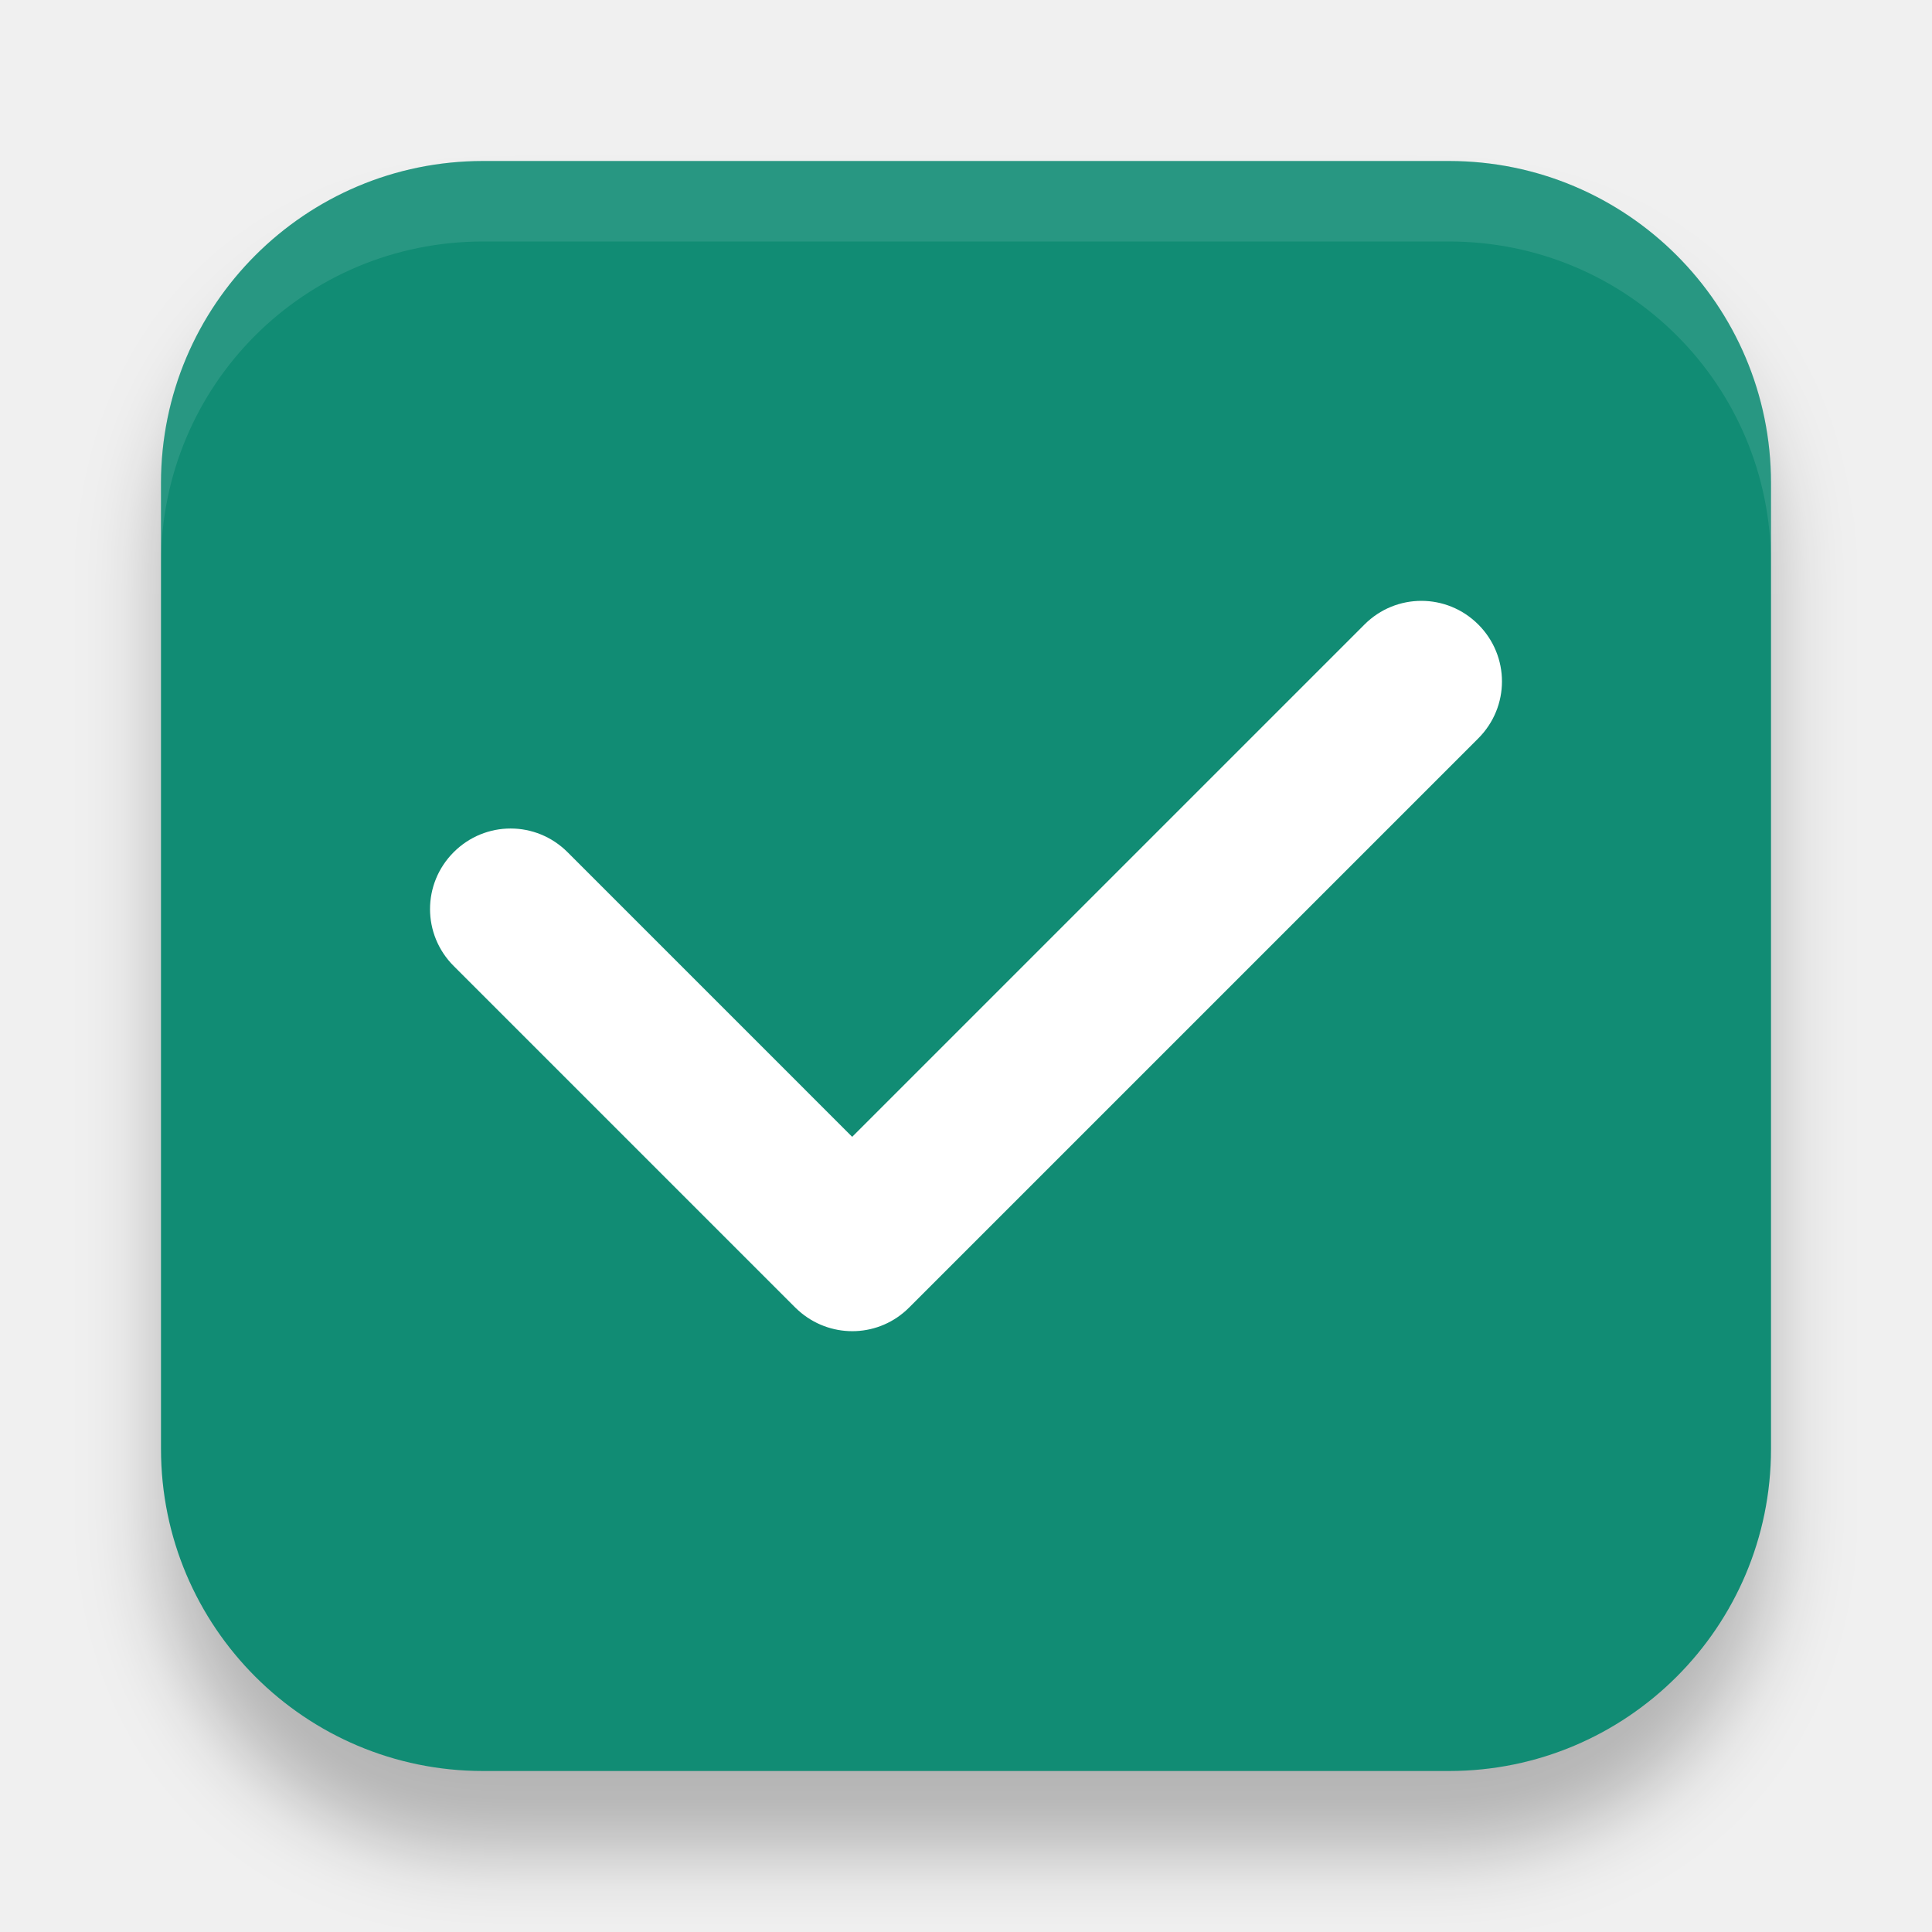
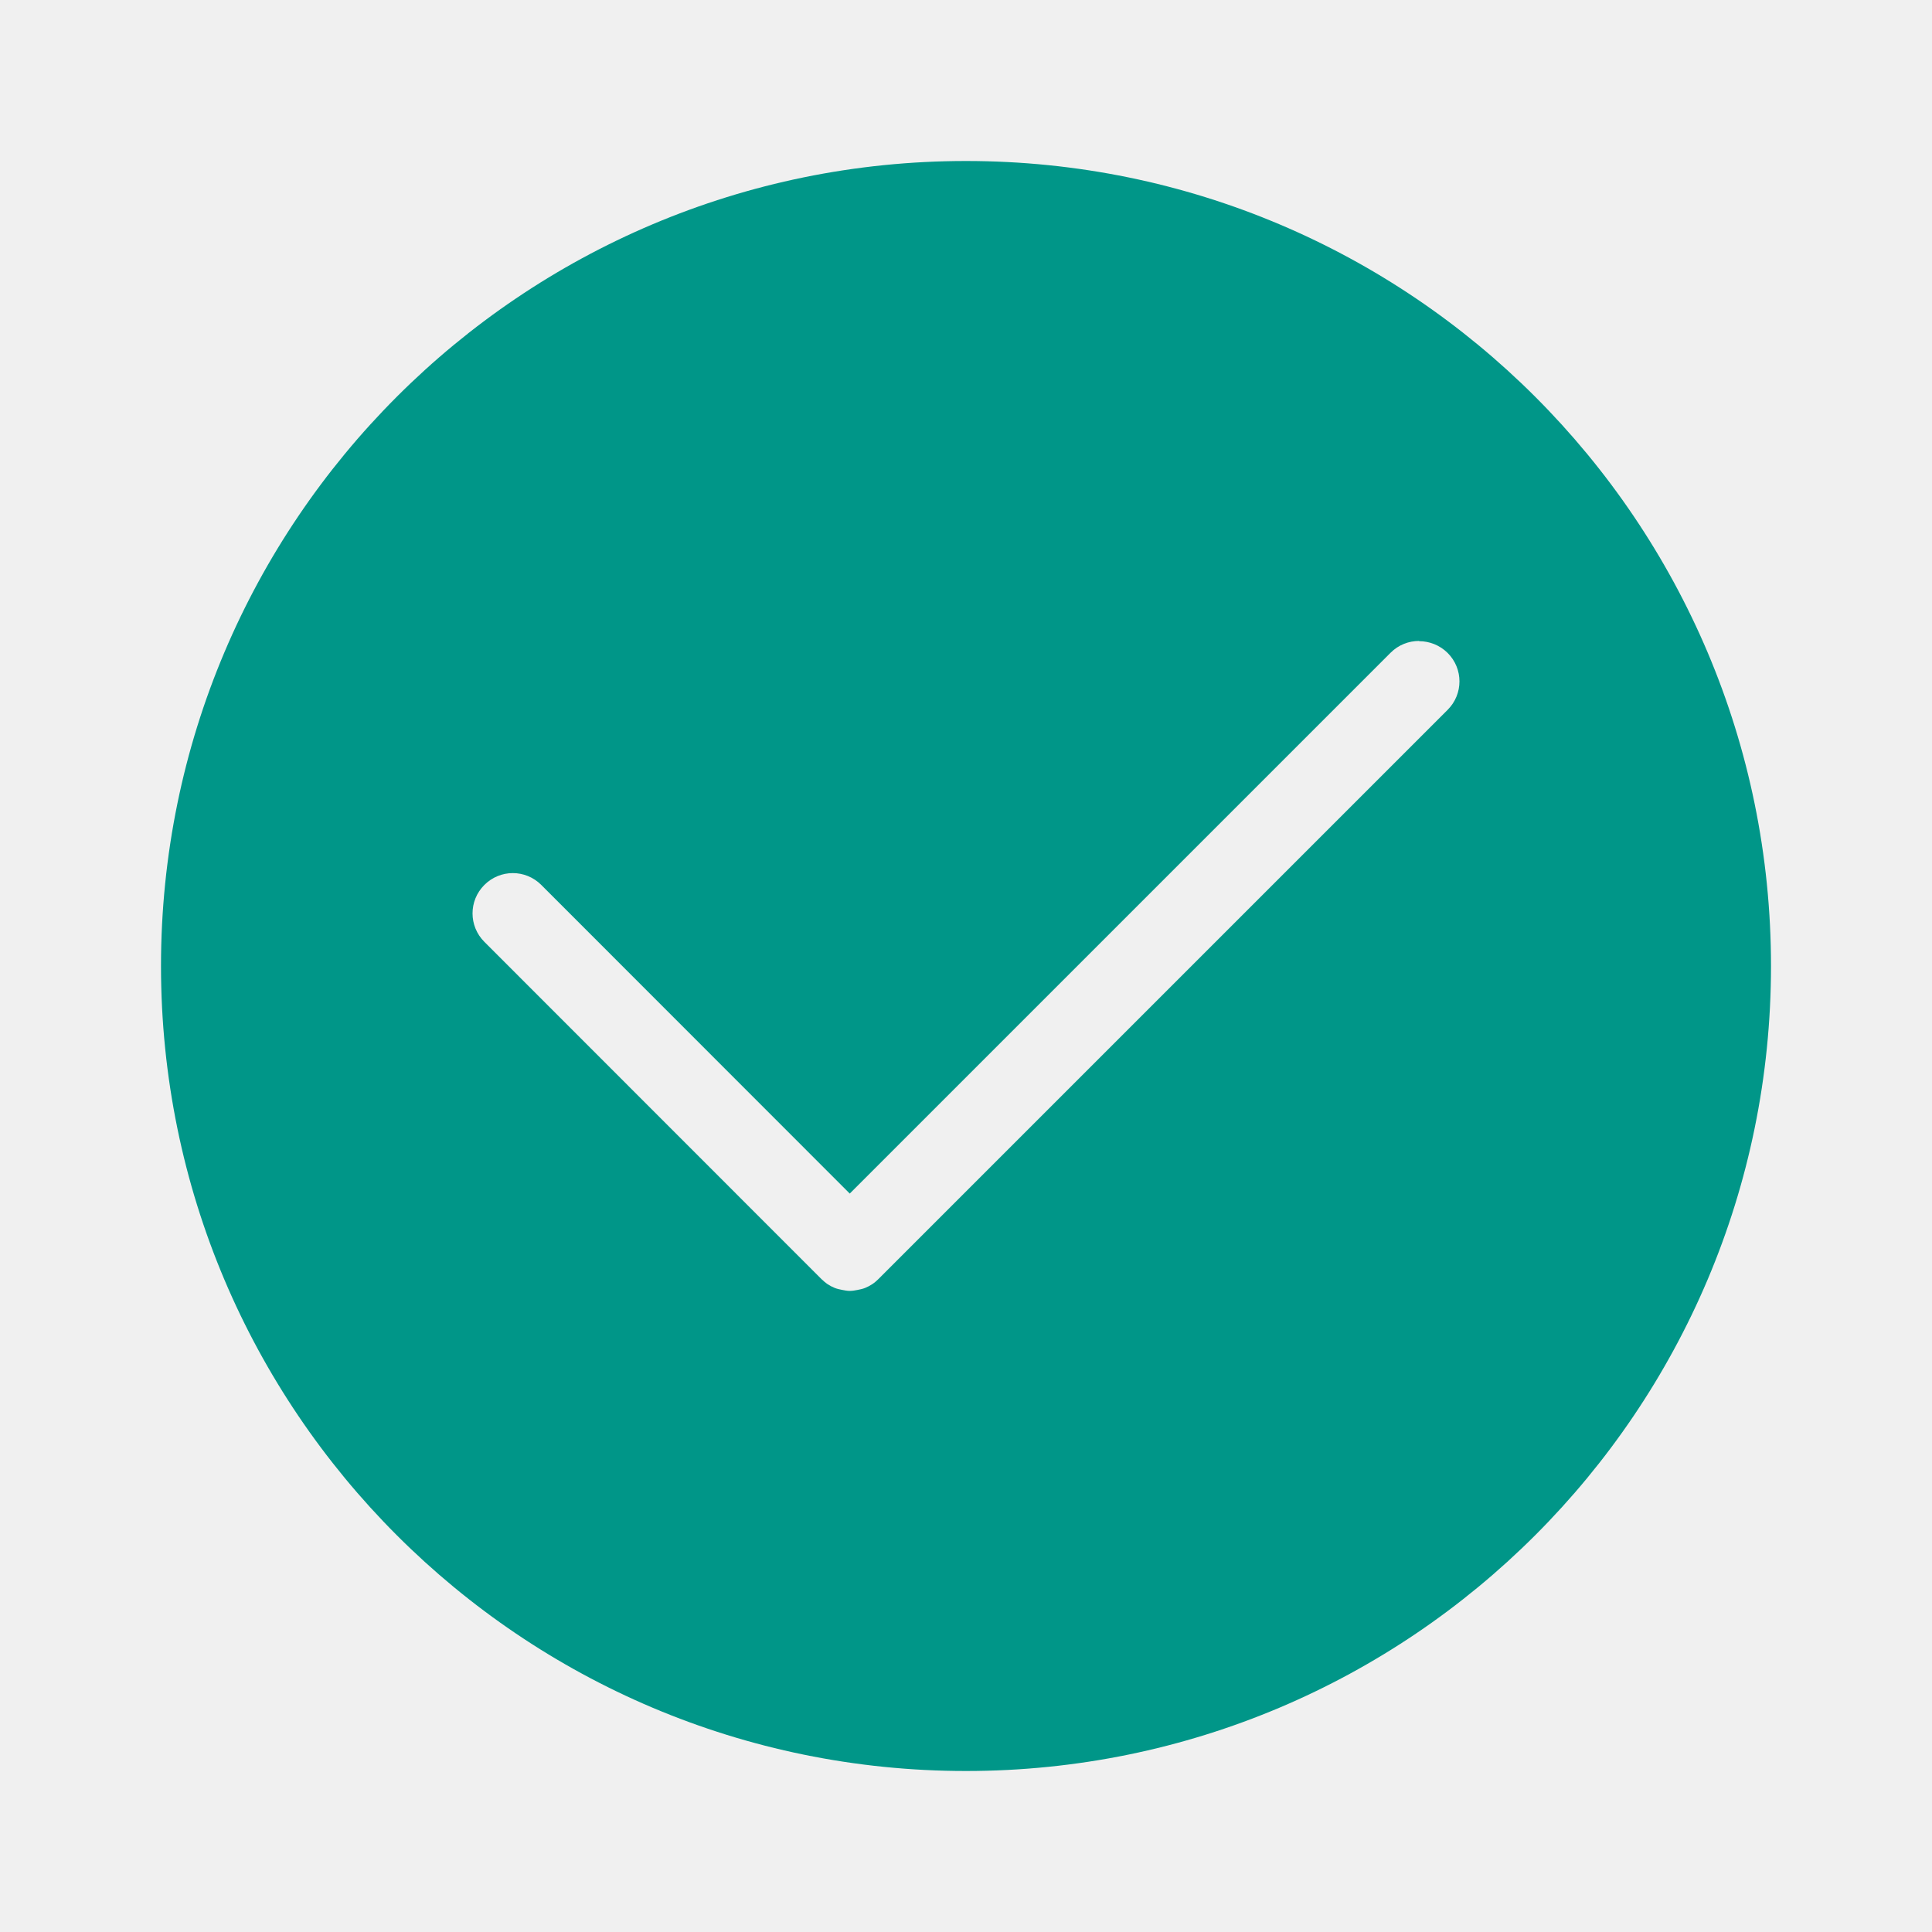
- <svg xmlns="http://www.w3.org/2000/svg" width="24" height="24" version="1.1" viewBox="0 0 24 24" id="svg439">
-   <defs id="defs443">
-     <filter style="color-interpolation-filters:sRGB" id="filter1446" x="-0.058" y="-0.058" width="1.116" height="1.116">
-       <feGaussianBlur stdDeviation="0.484" id="feGaussianBlur1448" />
-     </filter>
-   </defs>
-   <rect style="opacity:0.25;fill:#000000;fill-opacity:1;stroke-width:2;stroke-linecap:round;stroke-linejoin:round;filter:url(#filter1446)" id="rect890" width="20" height="20" x="2" y="3" rx="4" ry="4" />
-   <rect style="opacity:1;fill:#118c74;fill-opacity:1;stroke-width:2;stroke-linecap:round;stroke-linejoin:round" id="rect616" width="20" height="20" x="2" y="2" rx="4" ry="4" />
-   <path id="rect340" d="m 18.364,7.758 c -0.392,-0.392 -1.022,-0.392 -1.414,0 L 10.586,14.122 7.05,10.586 c -0.392,-0.392 -1.022,-0.392 -1.414,0 -0.392,0.392 -0.392,1.022 0,1.414 l 4.243,4.243 c 0.024,0.024 0.05,0.046 0.076,0.068 0.394,0.321 0.971,0.3 1.338,-0.068 l 7.071,-7.071 c 0.392,-0.392 0.392,-1.022 0,-1.414 z" style="fill:#ffffff" />
-   <path id="rect885" style="opacity:0.1;fill:#ffffff;fill-opacity:1;stroke-width:2;stroke-linecap:round;stroke-linejoin:round" d="M 6 2 C 3.784 2 2 3.784 2 6 L 2 7 C 2 4.784 3.784 3 6 3 L 18 3 C 20.216 3 22 4.784 22 7 L 22 6 C 22 3.784 20.216 2 18 2 L 6 2 z " />
+ <svg xmlns="http://www.w3.org/2000/svg" width="24" height="24" version="1.1" viewBox="0 0 24 24">
+   <path d="m12 2a10 10 0 0 0-10 10 10 10 0 0 0 10 10 10 10 0 0 0 10-10 10 10 0 0 0-10-10zm5.629 5.963v0.002c0.128-4e-6 0.256 0.049 0.354 0.146 0.196 0.196 0.196 0.511 0 0.707l-7.072 7.072c-0.024 0.024-0.05 0.046-0.078 0.064-0.028 0.018-0.056 0.033-0.086 0.045-0.03 0.012-0.062 0.019-0.094 0.025-0.031 0.006-0.064 0.012-0.096 0.012-0.032 0-0.062-0.006-0.094-0.012-0.031-0.006-0.064-0.013-0.094-0.025-0.03-0.012-0.058-0.027-0.086-0.045-0.014-0.009-0.028-0.021-0.041-0.031-0.013-0.011-0.027-0.023-0.039-0.035l-4.186-4.188c-0.196-0.196-0.196-0.511 0-0.707 0.196-0.196 0.511-0.196 0.707 0l3.832 3.834 6.719-6.719c0.098-0.098 0.226-0.146 0.354-0.146z" fill="#009688" />
</svg>
